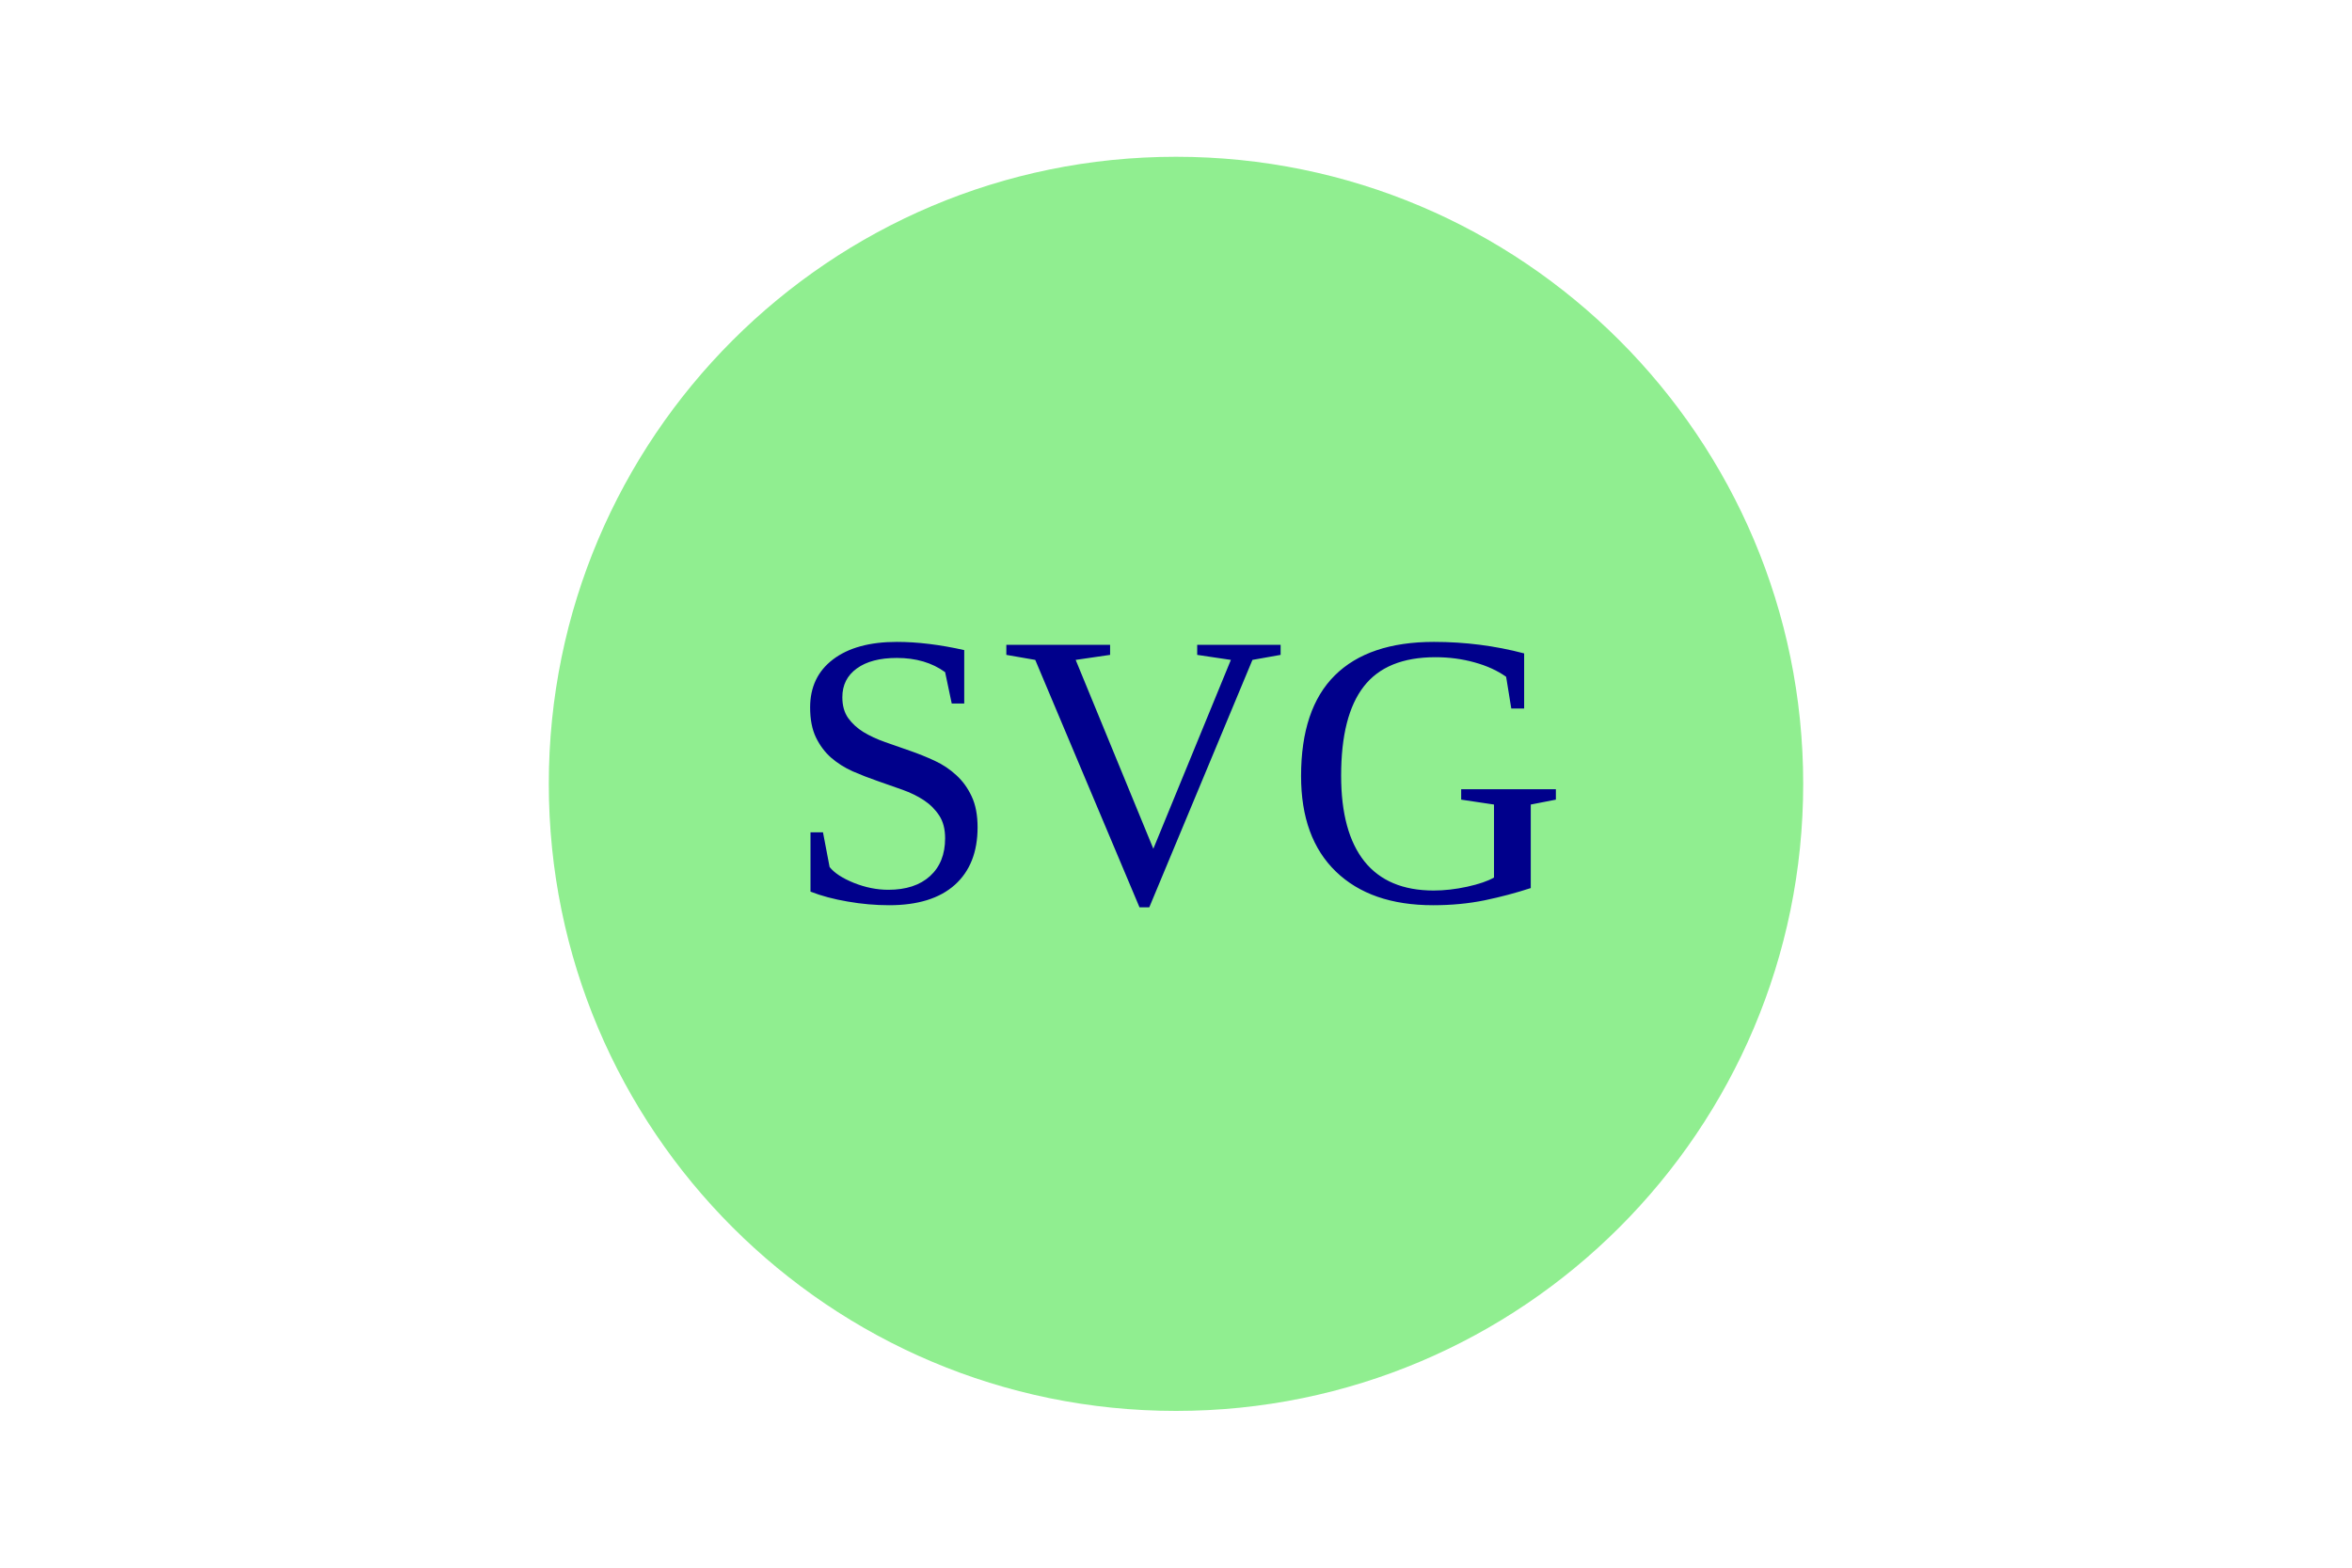
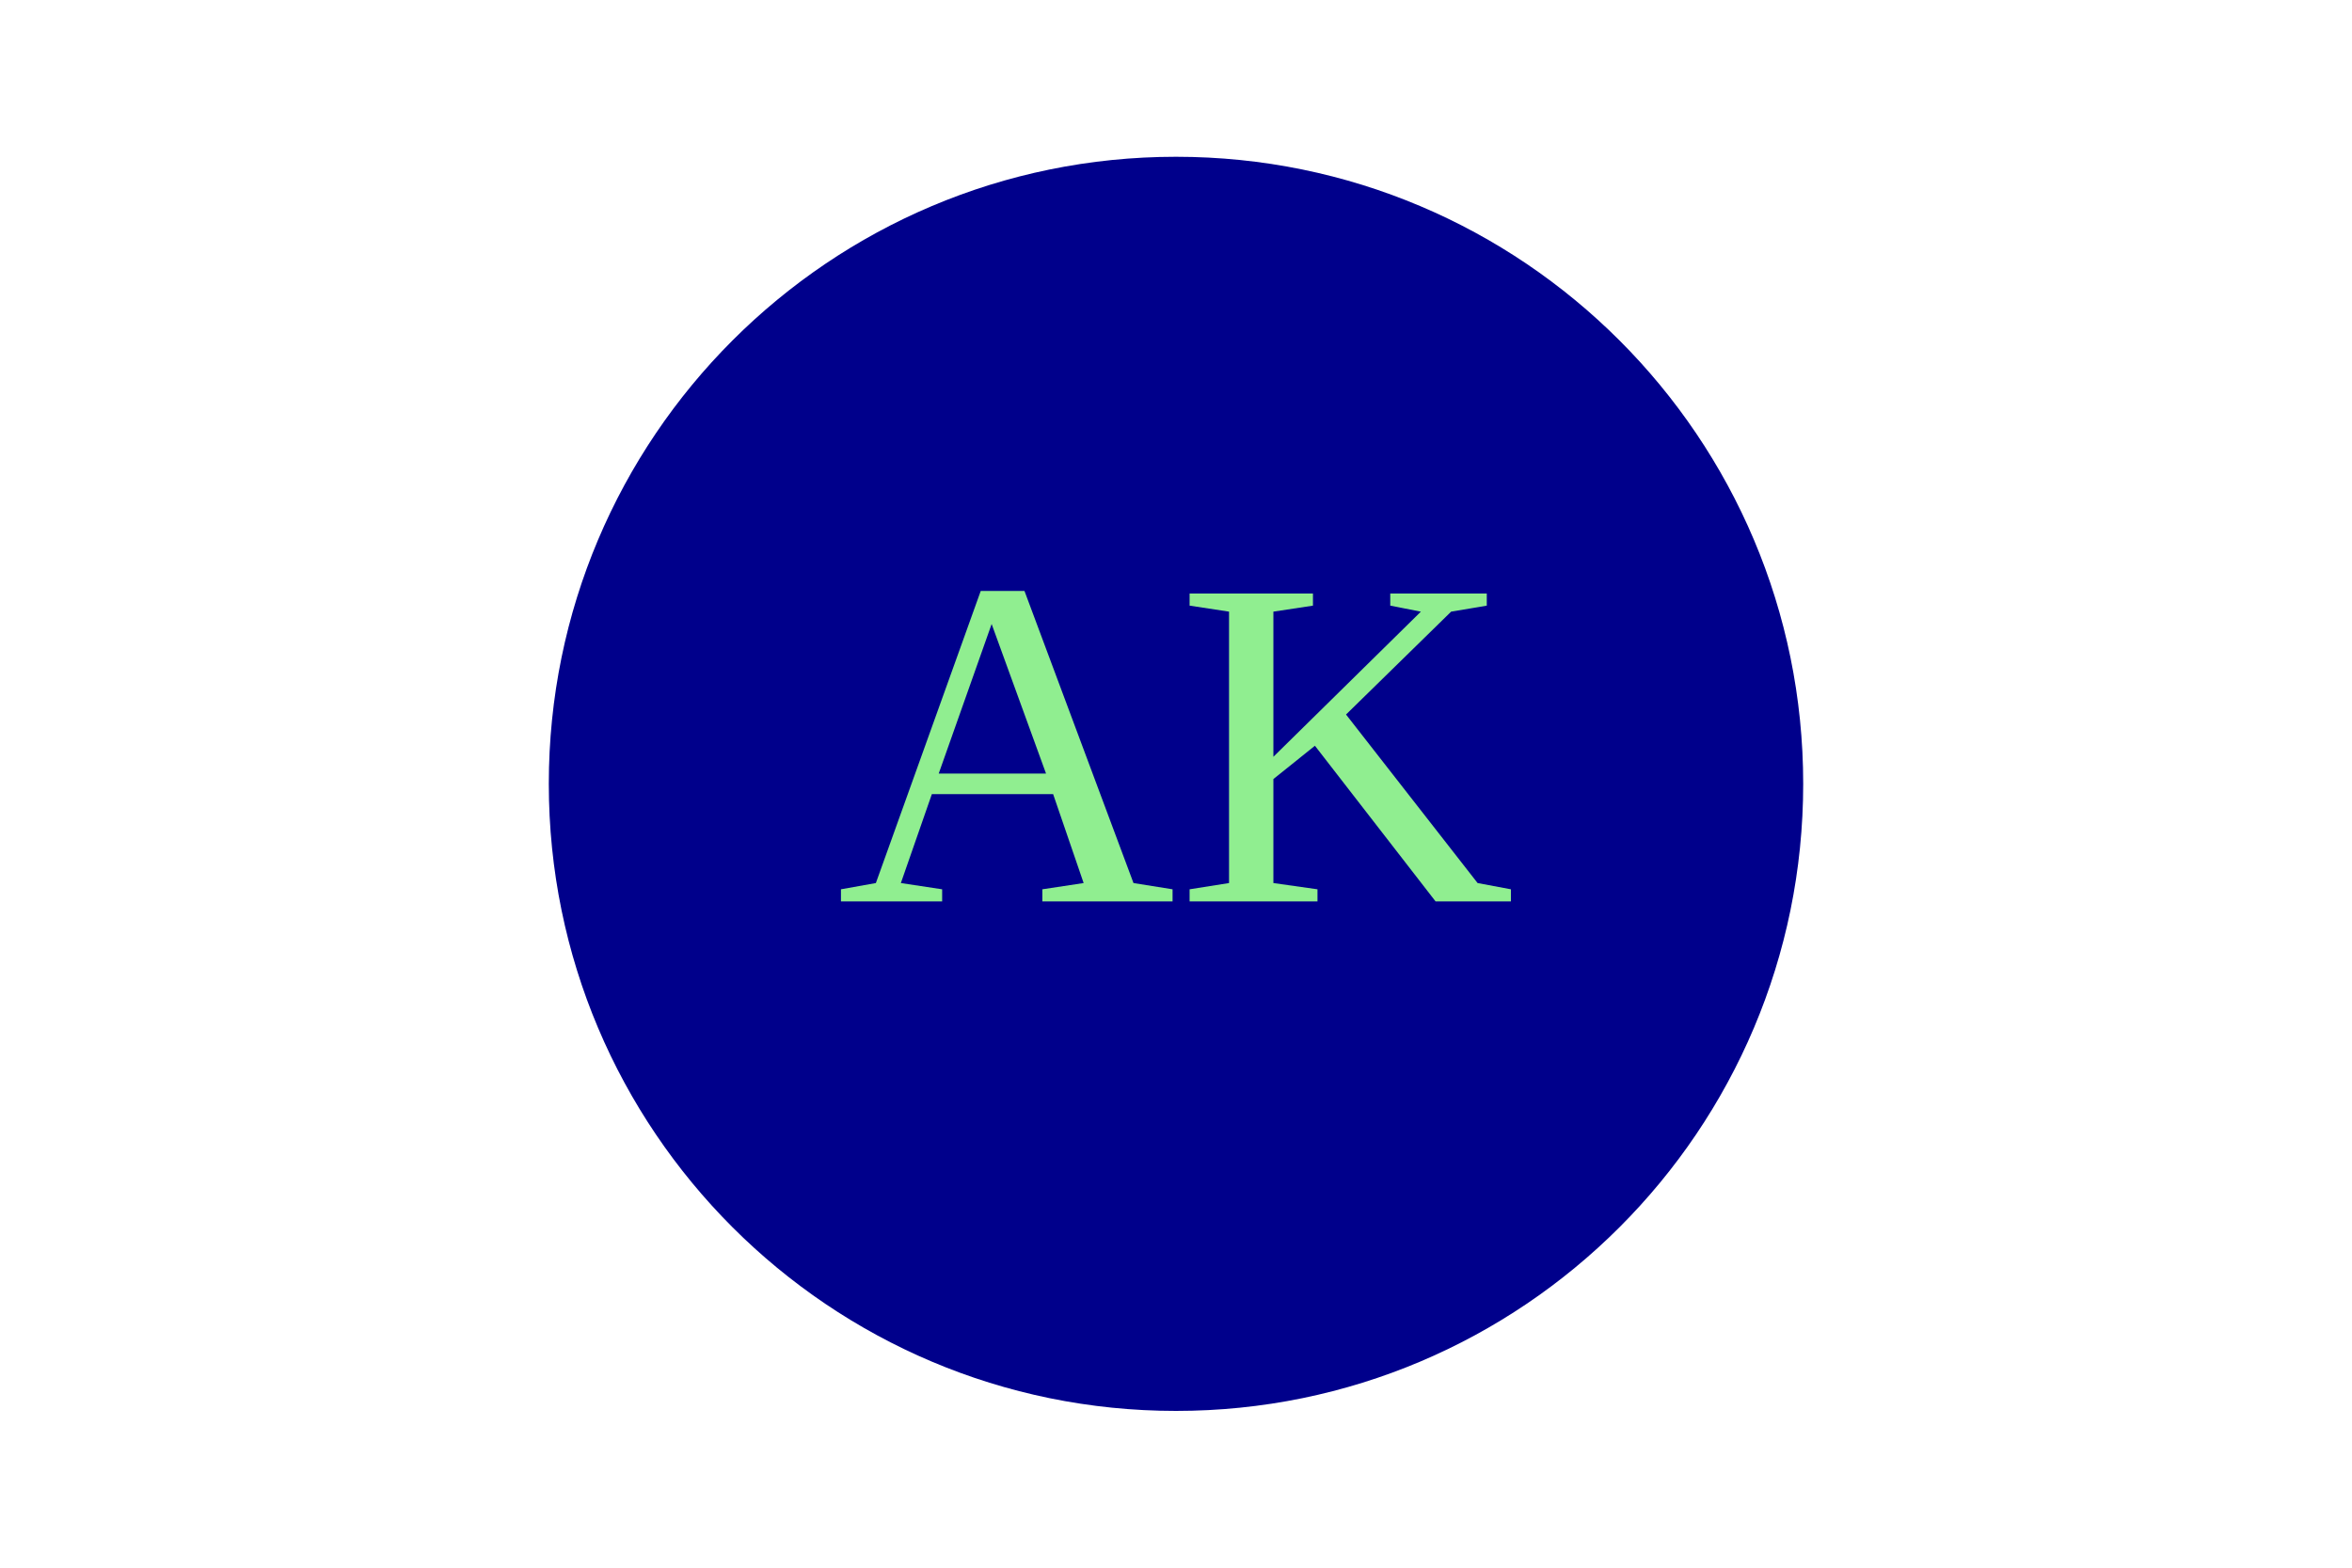
<svg xmlns="http://www.w3.org/2000/svg" width="300" height="200">
-   <circle cx="150" cy="100" r="80" fill="lightgreen" />
-   <text x="150" y="115" dominant-baseline="no-change" text-anchor="middle" font-size="50" fill="darkblue">SVG</text>
+   <circle cx="150" cy="100" r="80" fill="darkblue" />
+   <text x="150" y="115" text-anchor="middle" font-size="60" fill="lightgreen">AK</text>
</svg>
